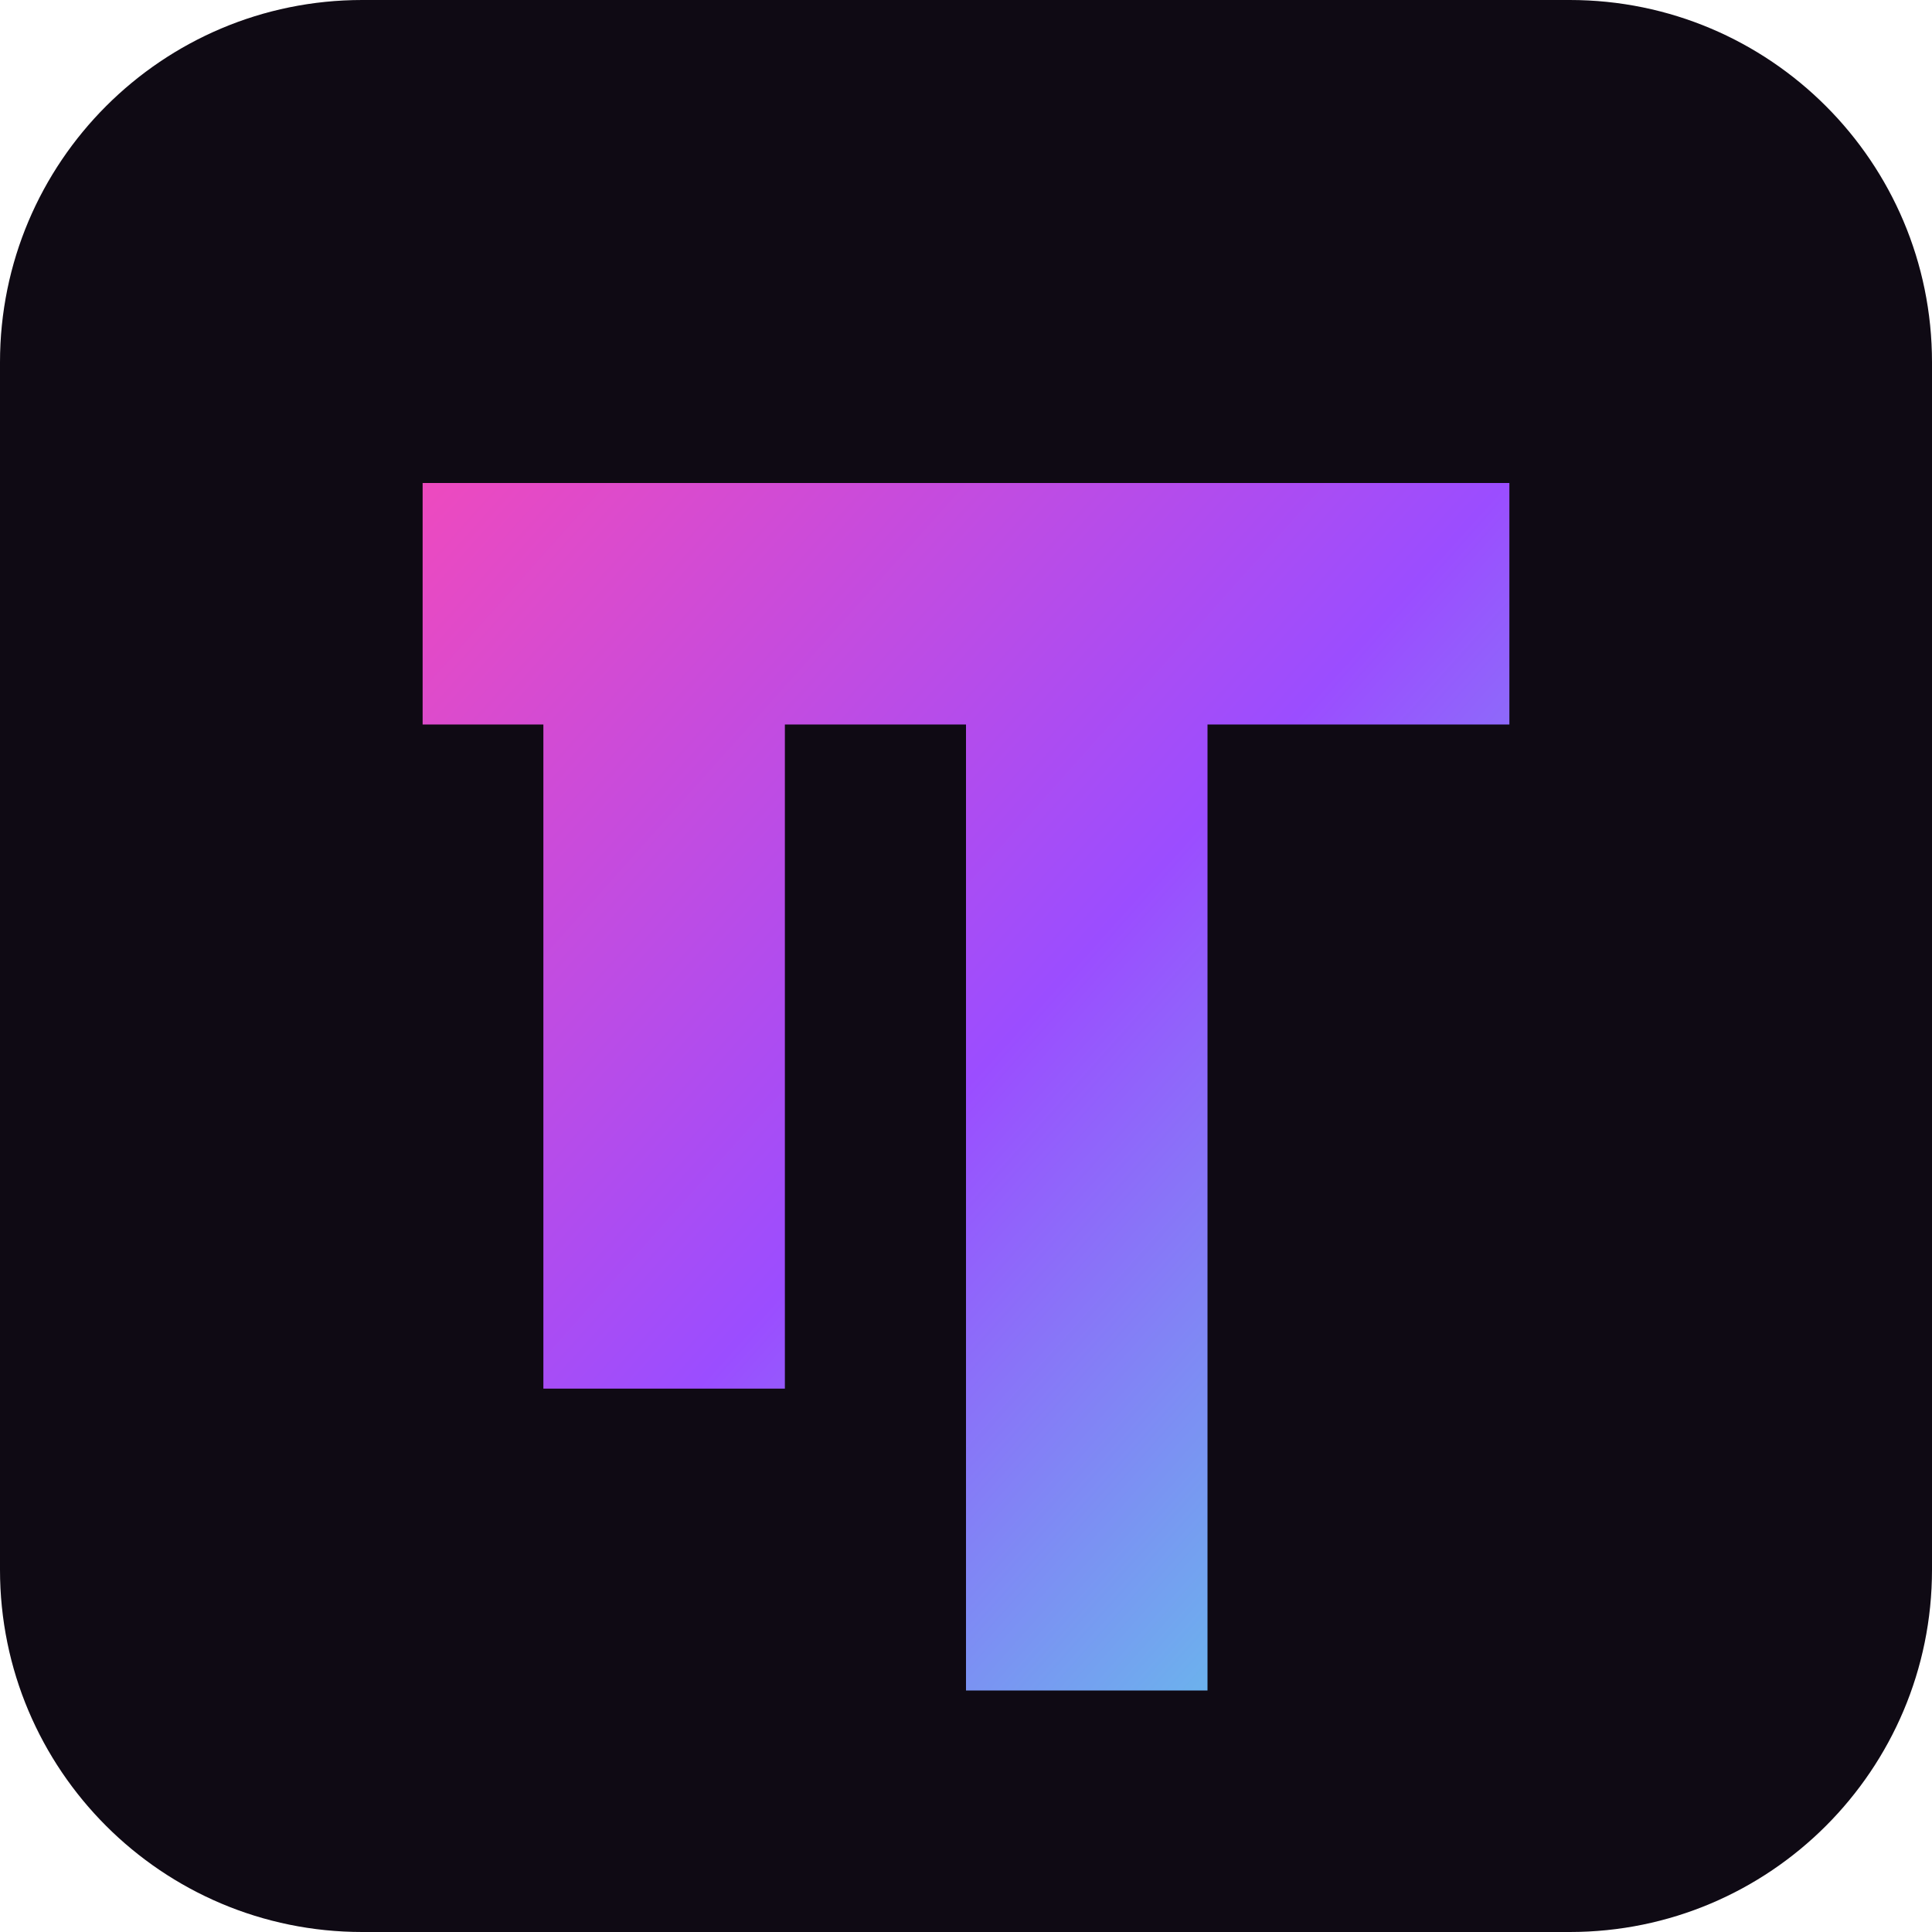
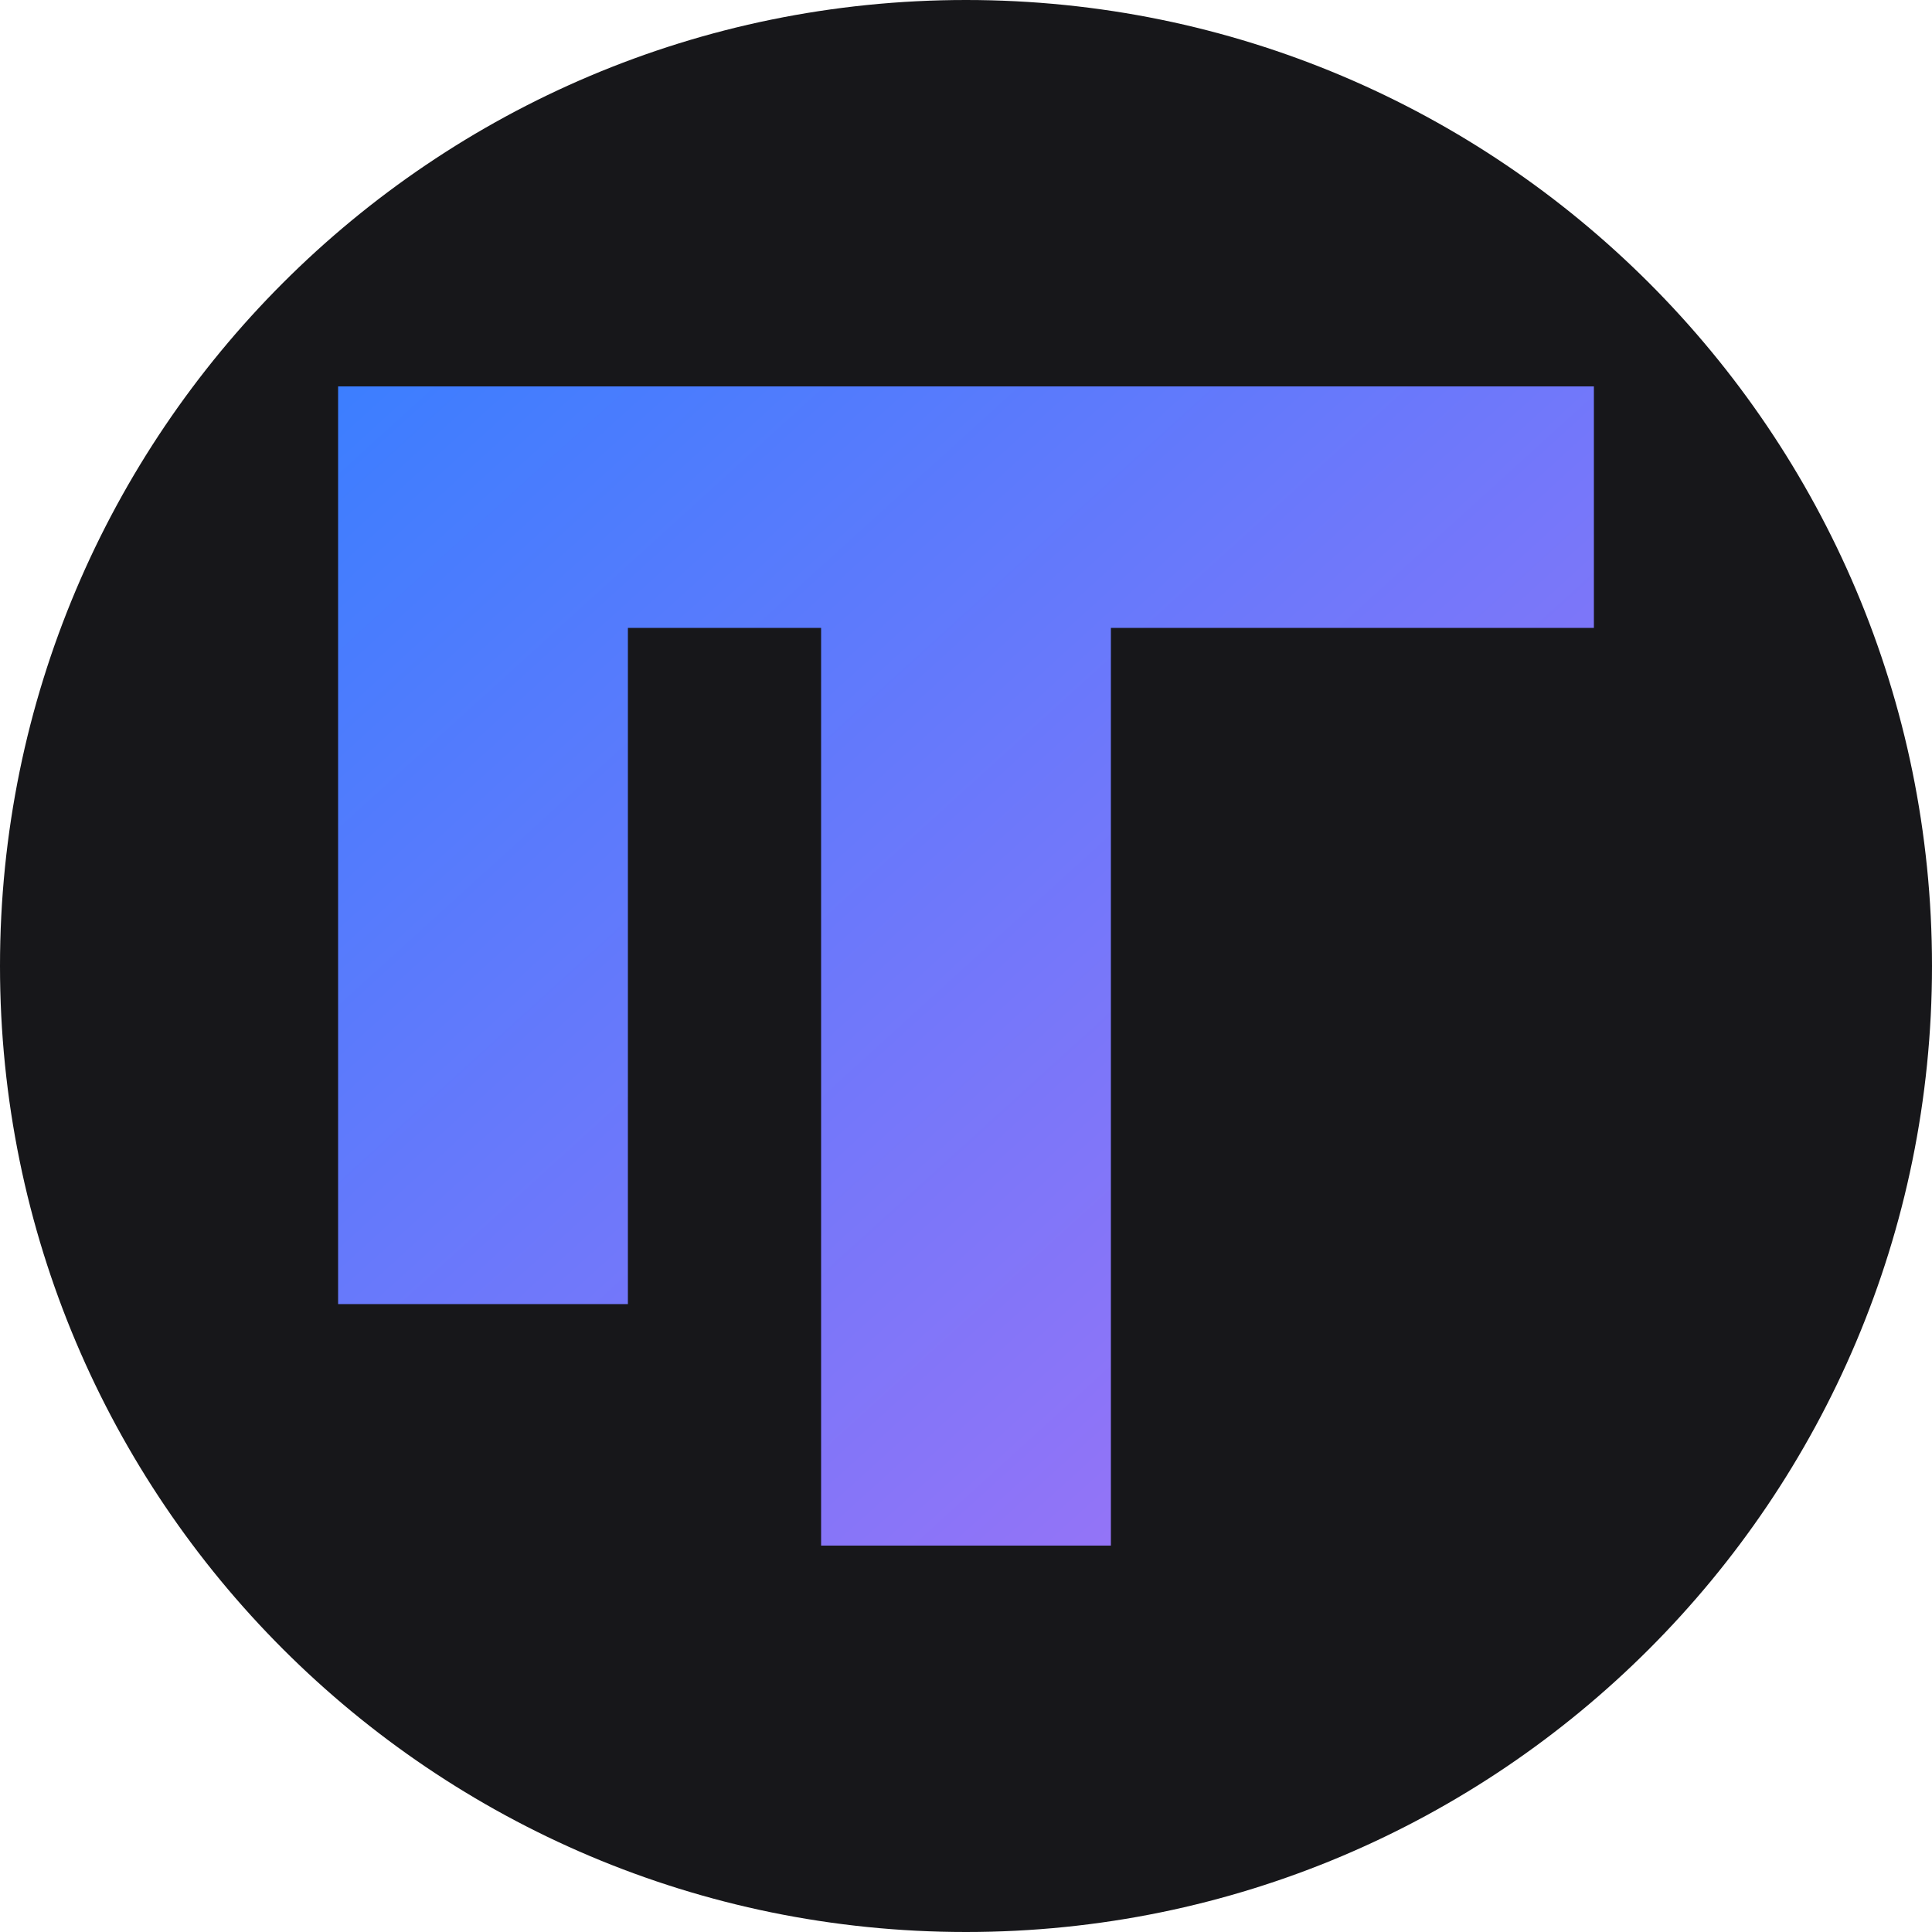
- <svg xmlns="http://www.w3.org/2000/svg" viewBox="0 0 64 64">
+ <svg xmlns="http://www.w3.org/2000/svg" viewBox="0 0 80 80">
+   <circle cx="40" cy="40" r="40" fill="#17171a" />
+   <path fill="url(#g)" d="M14 16h52v10H46v38H34V26h-8v28H14z" />
  <defs>
    <linearGradient id="g" x1="0" y1="0" x2="1" y2="1">
-       <stop offset="0" stop-color="#ed4abf" />
-       <stop offset=".5" stop-color="#9b4dff" />
-       <stop offset="1" stop-color="#5ad8e6" />
+       <stop offset="0" stop-color="#3C7EFF" />
+       <stop offset="1" stop-color="#a871f5" />
    </linearGradient>
  </defs>
-   <rect width="64" height="64" rx="12" fill="#0f0a14" />
-   <path fill="url(#g)" d="M14 16h36v8H40v32h-8V24h-6v22h-8V24h-4z" />
</svg>
